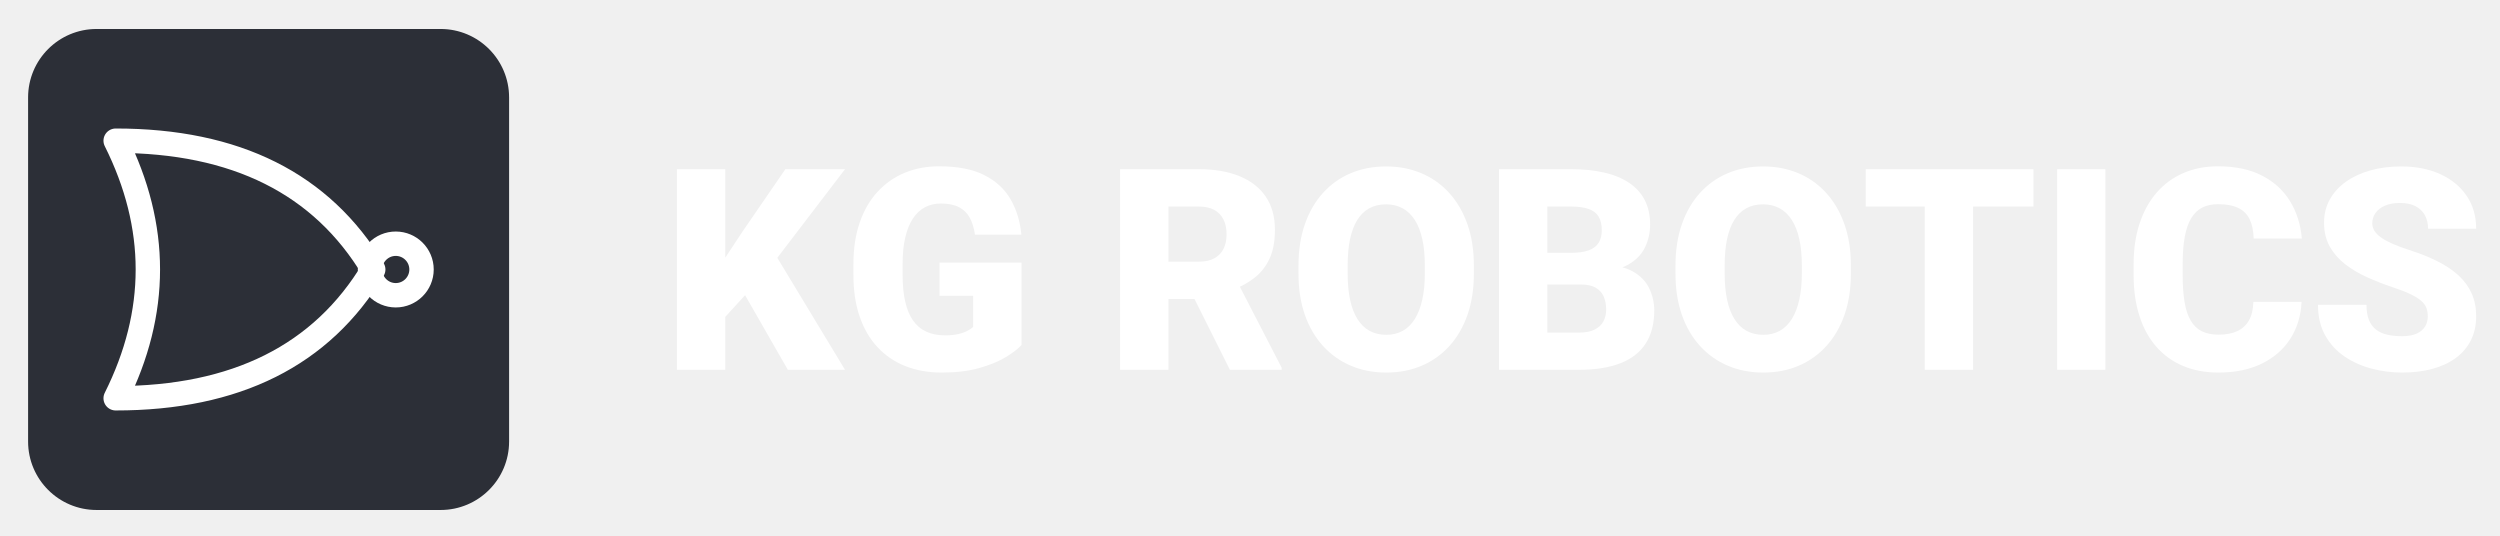
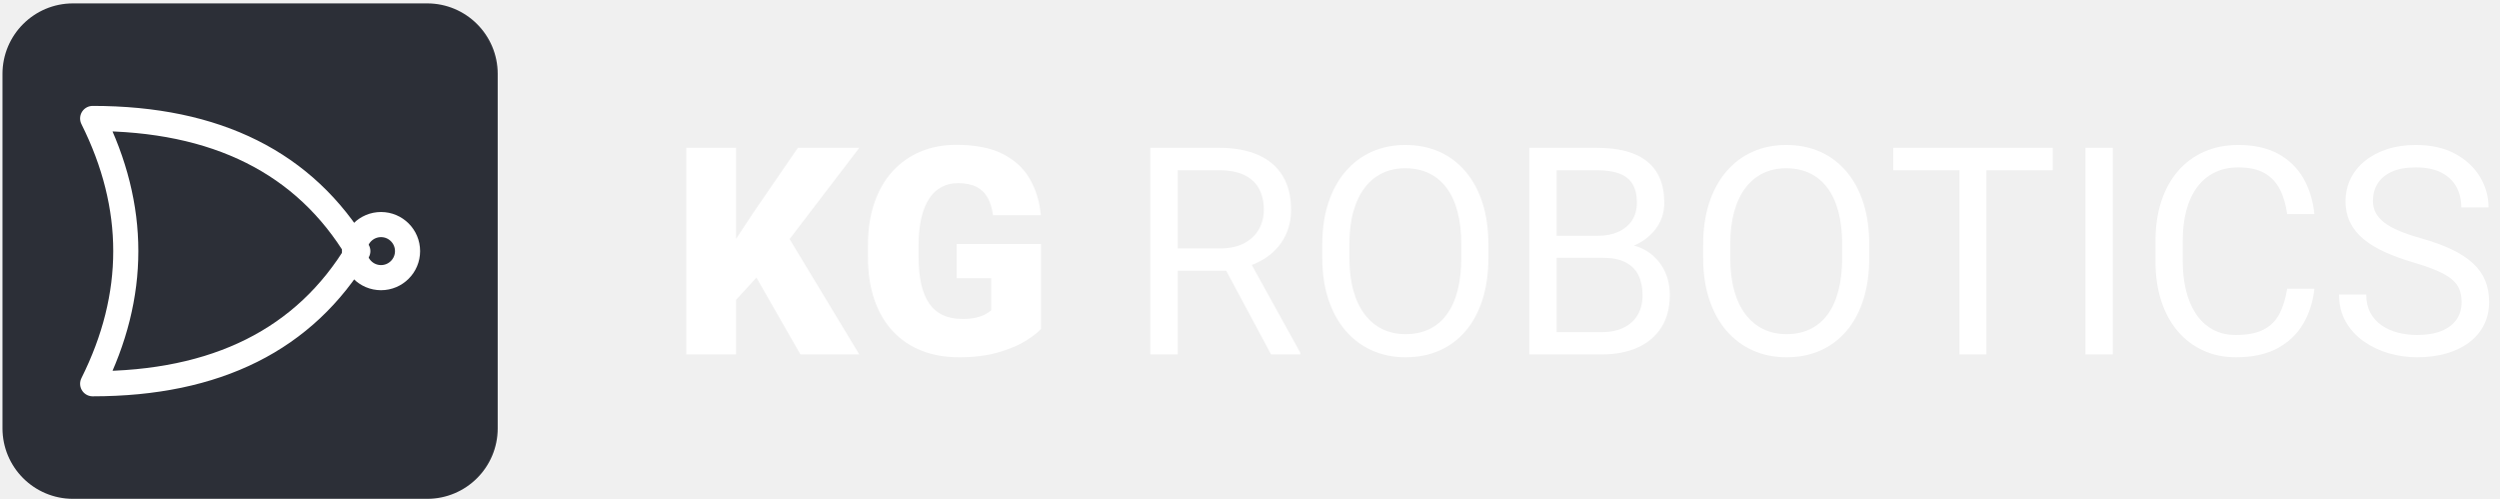
- <svg xmlns="http://www.w3.org/2000/svg" viewBox="41 160 584 125" width="584" height="125">
+ <svg xmlns="http://www.w3.org/2000/svg" viewBox="47 166 567 113" width="567" height="113">
  <rect x="47.562" y="166.77" width="112.363" height="112.363" rx="16" fill="#2c2f37" />
-   <path fill="none" stroke-width="5.369" stroke-linecap="round" stroke-linejoin="round" stroke="rgb(100%, 100%, 100%)" stroke-opacity="1" stroke-miterlimit="4" d="M 80.747 194.874 C 90.196 213.772 90.196 232.674 80.747 251.572 C 107.201 251.572 126.103 242.123 137.445 223.225 C 126.103 204.323 107.201 194.874 80.747 194.874 Z M 80.747 194.874 " transform="matrix(1.061208, 0, 0, 1.061208, -17.66984, -13.93444)" />
-   <path fill="none" stroke-width="5.369" stroke-linecap="round" stroke-linejoin="round" stroke="rgb(100%, 100%, 100%)" stroke-opacity="1" stroke-miterlimit="4" d="M 148.075 223.225 C 148.075 226.353 145.533 228.896 142.404 228.896 C 139.272 228.896 136.733 226.353 136.733 223.225 C 136.733 220.092 139.272 217.55 142.404 217.55 C 145.533 217.55 148.075 220.092 148.075 223.225 Z M 148.075 223.225 " transform="matrix(1.061208, 0, 0, 1.061208, -17.66984, -13.93444)" />
-   <g transform="matrix(1.1, 0, 0, 1.1, -19.91289, -22.29395)">
-     <path fill-rule="nonzero" fill="#FFFFFF" fill-opacity="1" d="M 209.398 201.652 L 209.398 244.254 L 199.129 244.254 L 199.129 201.652 Z M 234.828 201.652 L 218.324 223.25 L 208.668 233.809 L 206.793 224.387 L 212.973 215.023 L 222.16 201.652 Z M 222.684 244.254 L 211.684 225.062 L 219.668 219.18 L 234.828 244.254 Z M 222.684 244.254 " />
-     <path fill-rule="nonzero" fill="#FFFFFF" fill-opacity="1" d="M 272.309 221.492 L 272.309 238.988 C 271.586 239.789 270.48 240.641 268.988 241.551 C 267.496 242.453 265.617 243.23 263.355 243.875 C 261.09 244.52 258.43 244.84 255.367 244.84 C 252.539 244.84 249.973 244.387 247.672 243.48 C 245.367 242.57 243.395 241.238 241.746 239.469 C 240.098 237.707 238.828 235.543 237.945 232.973 C 237.055 230.41 236.613 227.469 236.613 224.152 L 236.613 221.785 C 236.613 218.469 237.062 215.523 237.961 212.949 C 238.855 210.371 240.117 208.203 241.746 206.438 C 243.375 204.672 245.297 203.332 247.512 202.414 C 249.727 201.496 252.156 201.039 254.809 201.039 C 258.73 201.039 261.922 201.656 264.379 202.898 C 266.84 204.133 268.699 205.844 269.969 208.016 C 271.234 210.191 272.008 212.703 272.281 215.551 L 262.418 215.551 C 262.223 214.145 261.855 212.953 261.32 211.969 C 260.785 210.98 260.02 210.23 259.023 209.715 C 258.027 209.199 256.742 208.941 255.16 208.941 C 253.934 208.941 252.816 209.203 251.812 209.73 C 250.809 210.258 249.953 211.051 249.25 212.113 C 248.547 213.18 248.012 214.508 247.629 216.109 C 247.25 217.707 247.059 219.582 247.059 221.727 L 247.059 224.152 C 247.059 226.281 247.238 228.145 247.602 229.742 C 247.961 231.344 248.504 232.672 249.238 233.734 C 249.969 234.801 250.906 235.602 252.047 236.133 C 253.188 236.672 254.539 236.941 256.098 236.941 C 257.191 236.941 258.125 236.848 258.906 236.66 C 259.688 236.477 260.34 236.242 260.855 235.957 C 261.367 235.68 261.766 235.41 262.039 235.156 L 262.039 228.543 L 254.898 228.543 L 254.898 221.492 Z M 272.309 221.492 " />
-     <path fill-rule="nonzero" fill="#FFFFFF" fill-opacity="1" d="M 293.234 201.652 L 310.004 201.652 C 313.281 201.652 316.129 202.141 318.551 203.117 C 320.965 204.09 322.832 205.535 324.152 207.445 C 325.469 209.359 326.125 211.719 326.125 214.527 C 326.125 216.965 325.742 219.004 324.984 220.641 C 324.223 222.281 323.164 223.633 321.809 224.695 C 320.453 225.758 318.883 226.629 317.086 227.312 L 313.719 229.219 L 299.645 229.219 L 299.586 221.285 L 310.004 221.285 C 311.312 221.285 312.395 221.051 313.25 220.582 C 314.109 220.113 314.758 219.449 315.199 218.582 C 315.637 217.711 315.855 216.676 315.855 215.465 C 315.855 214.234 315.629 213.18 315.184 212.305 C 314.734 211.426 314.074 210.75 313.207 210.281 C 312.336 209.82 311.273 209.586 310.004 209.586 L 303.508 209.586 L 303.508 244.254 L 293.234 244.254 Z M 316.559 244.254 L 307.137 225.414 L 318.023 225.355 L 327.559 243.816 L 327.559 244.254 Z M 316.559 244.254 " />
-     <path fill-rule="nonzero" fill="#FFFFFF" fill-opacity="1" d="M 368.371 222.105 L 368.371 223.832 C 368.371 227.09 367.918 230.008 367.012 232.598 C 366.105 235.18 364.82 237.383 363.168 239.207 C 361.508 241.031 359.547 242.43 357.281 243.391 C 355.02 244.359 352.523 244.84 349.793 244.84 C 347.043 244.84 344.531 244.359 342.258 243.391 C 339.988 242.43 338.02 241.031 336.348 239.207 C 334.684 237.383 333.395 235.18 332.484 232.598 C 331.582 230.008 331.129 227.09 331.129 223.832 L 331.129 222.105 C 331.129 218.848 331.582 215.922 332.484 213.328 C 333.395 210.73 334.668 208.523 336.32 206.703 C 337.965 204.875 339.93 203.48 342.199 202.516 C 344.477 201.551 346.984 201.066 349.734 201.066 C 352.465 201.066 354.965 201.551 357.238 202.516 C 359.512 203.48 361.477 204.875 363.137 206.703 C 364.793 208.523 366.082 210.73 367 213.328 C 367.914 215.922 368.371 218.848 368.371 222.105 Z M 357.957 223.832 L 357.957 222.047 C 357.957 219.938 357.773 218.082 357.414 216.473 C 357.055 214.863 356.523 213.512 355.82 212.422 C 355.117 211.328 354.254 210.504 353.23 209.949 C 352.207 209.395 351.039 209.117 349.734 209.117 C 348.367 209.117 347.18 209.395 346.164 209.949 C 345.148 210.504 344.305 211.328 343.621 212.422 C 342.938 213.512 342.426 214.863 342.082 216.473 C 341.742 218.082 341.57 219.938 341.57 222.047 L 341.57 223.832 C 341.57 225.918 341.742 227.766 342.082 229.375 C 342.426 230.984 342.941 232.348 343.637 233.457 C 344.324 234.57 345.184 235.41 346.211 235.973 C 347.23 236.539 348.426 236.824 349.793 236.824 C 351.102 236.824 352.262 236.539 353.277 235.973 C 354.289 235.41 355.141 234.57 355.836 233.457 C 356.527 232.348 357.055 230.984 357.414 229.375 C 357.773 227.766 357.957 225.918 357.957 223.832 Z M 357.957 223.832 " />
-     <path fill-rule="nonzero" fill="#FFFFFF" fill-opacity="1" d="M 391.086 226.141 L 380.109 226.141 L 380.051 219.414 L 388.949 219.414 C 390.547 219.414 391.828 219.234 392.781 218.875 C 393.738 218.512 394.434 217.98 394.875 217.277 C 395.312 216.578 395.535 215.699 395.535 214.645 C 395.535 213.434 395.309 212.461 394.859 211.719 C 394.41 210.977 393.703 210.434 392.738 210.098 C 391.773 209.754 390.527 209.586 389.008 209.586 L 383.973 209.586 L 383.973 244.254 L 373.703 244.254 L 373.703 201.652 L 389.008 201.652 C 391.641 201.652 393.992 201.891 396.059 202.371 C 398.129 202.848 399.887 203.574 401.34 204.551 C 402.793 205.527 403.902 206.75 404.664 208.223 C 405.422 209.695 405.801 211.426 405.801 213.418 C 405.801 215.152 405.43 216.777 404.691 218.301 C 403.949 219.824 402.715 221.059 400.988 222.004 C 399.262 222.953 396.906 223.441 393.922 223.48 Z M 390.676 244.254 L 377.625 244.254 L 381.137 236.355 L 390.676 236.355 C 392.082 236.355 393.207 236.133 394.055 235.695 C 394.902 235.258 395.516 234.672 395.895 233.941 C 396.277 233.207 396.469 232.398 396.469 231.5 C 396.469 230.406 396.285 229.457 395.926 228.66 C 395.566 227.859 394.996 227.238 394.215 226.801 C 393.434 226.359 392.391 226.141 391.086 226.141 L 382.453 226.141 L 382.512 219.414 L 392.844 219.414 L 395.242 222.105 C 398.09 221.988 400.344 222.391 402.012 223.305 C 403.68 224.223 404.879 225.434 405.598 226.934 C 406.32 228.438 406.68 230.004 406.68 231.645 C 406.68 234.434 406.078 236.766 404.883 238.641 C 403.68 240.512 401.895 241.914 399.512 242.848 C 397.133 243.785 394.188 244.254 390.676 244.254 Z M 390.676 244.254 " />
-     <path fill-rule="nonzero" fill="#FFFFFF" fill-opacity="1" d="M 448.434 222.105 L 448.434 223.832 C 448.434 227.09 447.98 230.008 447.074 232.598 C 446.168 235.18 444.883 237.383 443.227 239.207 C 441.566 241.031 439.609 242.43 437.344 243.391 C 435.082 244.359 432.586 244.84 429.855 244.84 C 427.105 244.84 424.598 244.359 422.32 243.391 C 420.051 242.43 418.078 241.031 416.41 239.207 C 414.742 237.383 413.457 235.18 412.547 232.598 C 411.645 230.008 411.188 227.09 411.188 223.832 L 411.188 222.105 C 411.188 218.848 411.645 215.922 412.547 213.328 C 413.457 210.73 414.734 208.523 416.383 206.703 C 418.027 204.875 419.992 203.48 422.262 202.516 C 424.539 201.551 427.047 201.066 429.797 201.066 C 432.527 201.066 435.027 201.551 437.301 202.516 C 439.574 203.48 441.539 204.875 443.199 206.703 C 444.855 208.523 446.145 210.73 447.062 213.328 C 447.977 215.922 448.434 218.848 448.434 222.105 Z M 438.02 223.832 L 438.02 222.047 C 438.02 219.938 437.836 218.082 437.477 216.473 C 437.117 214.863 436.586 213.512 435.883 212.422 C 435.18 211.328 434.316 210.504 433.293 209.949 C 432.27 209.395 431.102 209.117 429.797 209.117 C 428.43 209.117 427.242 209.395 426.227 209.949 C 425.211 210.504 424.367 211.328 423.684 212.422 C 423 213.512 422.488 214.863 422.145 216.473 C 421.805 218.082 421.633 219.938 421.633 222.047 L 421.633 223.832 C 421.633 225.918 421.805 227.766 422.145 229.375 C 422.488 230.984 423.004 232.348 423.699 233.457 C 424.387 234.57 425.246 235.41 426.27 235.973 C 427.297 236.539 428.488 236.824 429.855 236.824 C 431.164 236.824 432.324 236.539 433.34 235.973 C 434.352 235.41 435.203 234.57 435.898 233.457 C 436.59 232.348 437.117 230.984 437.477 229.375 C 437.836 227.766 438.02 225.918 438.02 223.832 Z M 438.02 223.832 " />
-     <path fill-rule="nonzero" fill="#FFFFFF" fill-opacity="1" d="M 474.387 201.652 L 474.387 244.254 L 464.117 244.254 L 464.117 201.652 Z M 487.203 201.652 L 487.203 209.586 L 451.594 209.586 L 451.594 201.652 Z M 487.203 201.652 " />
-     <path fill-rule="nonzero" fill="#FFFFFF" fill-opacity="1" d="M 492.238 201.652 L 502.48 201.652 L 502.48 244.254 L 492.238 244.254 Z M 492.238 201.652 " />
-     <path fill-rule="nonzero" fill="#FFFFFF" fill-opacity="1" d="M 533.906 229.828 L 544.145 229.828 C 544.008 232.793 543.207 235.41 541.746 237.672 C 540.285 239.934 538.262 241.695 535.676 242.953 C 533.094 244.211 530.047 244.84 526.535 244.84 C 523.684 244.84 521.141 244.363 518.91 243.406 C 516.68 242.449 514.785 241.074 513.234 239.281 C 511.684 237.488 510.504 235.312 509.695 232.754 C 508.883 230.199 508.477 227.324 508.477 224.125 L 508.477 221.812 C 508.477 218.613 508.902 215.734 509.754 213.168 C 510.602 210.602 511.809 208.418 513.383 206.613 C 514.949 204.809 516.84 203.43 519.043 202.473 C 521.246 201.516 523.695 201.039 526.387 201.039 C 530.094 201.039 533.227 201.703 535.777 203.031 C 538.332 204.355 540.312 206.176 541.719 208.484 C 543.121 210.797 543.949 213.426 544.203 216.371 L 533.965 216.371 C 533.926 214.77 533.656 213.43 533.148 212.348 C 532.641 211.266 531.84 210.449 530.746 209.906 C 529.656 209.359 528.199 209.086 526.387 209.086 C 525.117 209.086 524.016 209.32 523.082 209.789 C 522.145 210.258 521.363 210.996 520.738 212.012 C 520.117 213.027 519.652 214.336 519.352 215.949 C 519.047 217.555 518.895 219.492 518.895 221.754 L 518.895 224.125 C 518.895 226.387 519.031 228.32 519.305 229.918 C 519.578 231.52 520.02 232.824 520.625 233.84 C 521.227 234.855 522.012 235.602 522.977 236.074 C 523.941 236.555 525.129 236.793 526.535 236.793 C 528.094 236.793 529.41 236.543 530.48 236.047 C 531.555 235.551 532.387 234.789 532.973 233.766 C 533.555 232.738 533.867 231.43 533.906 229.828 Z M 533.906 229.828 " />
-     <path fill-rule="nonzero" fill="#FFFFFF" fill-opacity="1" d="M 570.953 232.93 C 570.953 232.27 570.855 231.668 570.66 231.133 C 570.465 230.594 570.102 230.094 569.574 229.625 C 569.047 229.16 568.293 228.684 567.309 228.207 C 566.32 227.727 565.031 227.227 563.43 226.699 C 561.559 226.078 559.754 225.367 558.02 224.578 C 556.281 223.789 554.73 222.863 553.363 221.801 C 552 220.734 550.918 219.488 550.117 218.055 C 549.32 216.621 548.918 214.945 548.918 213.035 C 548.918 211.199 549.328 209.551 550.145 208.074 C 550.965 206.602 552.113 205.344 553.586 204.301 C 555.059 203.258 556.789 202.457 558.781 201.902 C 560.77 201.344 562.941 201.066 565.305 201.066 C 568.426 201.066 571.18 201.609 573.57 202.691 C 575.957 203.773 577.832 205.305 579.188 207.285 C 580.543 209.266 581.223 211.602 581.223 214.293 L 571.012 214.293 C 571.012 213.219 570.789 212.273 570.352 211.453 C 569.91 210.633 569.254 209.996 568.379 209.527 C 567.5 209.059 566.395 208.824 565.07 208.824 C 563.781 208.824 562.699 209.02 561.824 209.41 C 560.945 209.801 560.281 210.316 559.832 210.973 C 559.387 211.625 559.16 212.344 559.16 213.125 C 559.16 213.766 559.344 214.348 559.699 214.863 C 560.059 215.383 560.578 215.863 561.25 216.312 C 561.926 216.758 562.742 217.188 563.707 217.598 C 564.676 218.008 565.762 218.41 566.973 218.801 C 569.234 219.523 571.25 220.324 573.012 221.215 C 574.781 222.102 576.27 223.105 577.492 224.227 C 578.707 225.352 579.637 226.621 580.27 228.047 C 580.906 229.469 581.223 231.078 581.223 232.871 C 581.223 234.785 580.852 236.48 580.109 237.965 C 579.367 239.445 578.305 240.699 576.918 241.727 C 575.535 242.746 573.879 243.523 571.949 244.051 C 570.016 244.578 567.859 244.84 565.48 244.84 C 563.293 244.84 561.145 244.562 559.031 244.008 C 556.91 243.449 554.996 242.59 553.277 241.434 C 551.562 240.27 550.191 238.777 549.168 236.953 C 548.145 235.133 547.629 232.961 547.629 230.445 L 557.93 230.445 C 557.93 231.695 558.098 232.746 558.43 233.605 C 558.762 234.465 559.25 235.152 559.891 235.664 C 560.535 236.184 561.324 236.555 562.262 236.777 C 563.195 237.004 564.27 237.117 565.48 237.117 C 566.785 237.117 567.84 236.926 568.641 236.543 C 569.438 236.164 570.023 235.656 570.395 235.023 C 570.766 234.391 570.953 233.691 570.953 232.93 Z M 570.953 232.93 " />
-   </g>
+   <path fill="none" stroke-width="5.369" stroke-linecap="round" stroke-linejoin="round" stroke="#FFFFFF" stroke-miterlimit="4" d="M 80.747 194.874 C 90.196 213.772 90.196 232.674 80.747 251.572 C 107.201 251.572 126.103 242.123 137.445 223.225 C 126.103 204.323 107.201 194.874 80.747 194.874 Z M 80.747 194.874 " transform="matrix(1.061208, 0, 0, 1.061208, -17.66984, -13.93444)" />
+   <path fill="none" stroke-width="5.369" stroke-linecap="round" stroke-linejoin="round" stroke="#FFFFFF" stroke-miterlimit="4" d="M 148.075 223.225 C 148.075 226.353 145.533 228.896 142.404 228.896 C 139.272 228.896 136.733 226.353 136.733 223.225 C 136.733 220.092 139.272 217.55 142.404 217.55 C 145.533 217.55 148.075 220.092 148.075 223.225 Z M 148.075 223.225 " transform="matrix(1.061208, 0, 0, 1.061208, -17.66984, -13.93444)" />
+   <path fill="#FFFFFF" d="M462 1456V0H111V1456ZM1331 1456 767 718 437 357 373 679 584 999 898 1456ZM916 0 540 656 813 857 1331 0Z" transform="translate(199.129,246.385) scale(0.032184,-0.032184)" />
+   <path fill="#FFFFFF" d="M1302 778V180Q1265 139 1188.5 92.5Q1112 46 996.0 13.0Q880 -20 723 -20Q578 -20 460.0 26.5Q342 73 257.5 163.5Q173 254 127.5 385.5Q82 517 82 687V768Q82 938 128.0 1070.0Q174 1202 257.5 1292.5Q341 1383 454.5 1430.0Q568 1477 704 1477Q905 1477 1031.0 1413.5Q1157 1350 1222.0 1238.5Q1287 1127 1301 981H964Q954 1053 926.5 1103.5Q899 1154 848.0 1180.5Q797 1207 716 1207Q653 1207 601.5 1180.0Q550 1153 514.0 1098.5Q478 1044 458.5 962.0Q439 880 439 770V687Q439 578 457.5 496.0Q476 414 513.5 359.5Q551 305 609.5 277.5Q668 250 748 250Q804 250 844.0 259.5Q884 269 910.5 283.5Q937 298 951 311V537H707V778Z" transform="translate(241.290,246.385) scale(0.032184,-0.032184)" />
+   <path fill="#FFFFFF" d="M169 1456H651Q815 1456 928.5 1406.0Q1042 1356 1101.5 1258.5Q1161 1161 1161 1019Q1161 919 1120.5 836.5Q1080 754 1004.5 696.5Q929 639 824 611L770 590H317L315 747H657Q761 747 830.0 783.5Q899 820 934.0 882.0Q969 944 969 1019Q969 1103 936.0 1166.0Q903 1229 832.5 1263.5Q762 1298 651 1298H362V0H169ZM1020 0 666 660 867 661 1226 12V0Z" transform="translate(302.569,246.385) scale(0.032184,-0.032184)" />
+   <path fill="#FFFFFF" d="M1290 774V682Q1290 518 1249.0 388.0Q1208 258 1131.0 167.0Q1054 76 946.5 28.0Q839 -20 706 -20Q577 -20 469.5 28.0Q362 76 283.5 167.0Q205 258 162.0 388.0Q119 518 119 682V774Q119 938 161.5 1067.5Q204 1197 282.0 1288.5Q360 1380 467.5 1428.0Q575 1476 704 1476Q837 1476 944.5 1428.0Q1052 1380 1129.5 1288.5Q1207 1197 1248.5 1067.5Q1290 938 1290 774ZM1099 682V776Q1099 906 1072.5 1006.0Q1046 1106 995.0 1174.0Q944 1242 870.5 1277.0Q797 1312 704 1312Q614 1312 541.5 1277.0Q469 1242 417.5 1174.0Q366 1106 338.0 1006.0Q310 906 310 776V682Q310 551 338.0 450.5Q366 350 418.5 281.5Q471 213 543.5 178.0Q616 143 706 143Q800 143 873.0 178.0Q946 213 996.5 281.5Q1047 350 1073.0 450.5Q1099 551 1099 682Z" transform="translate(343.185,246.385) scale(0.032184,-0.032184)" />
+   <path fill="#FFFFFF" d="M688 681H319L317 836H652Q735 836 797.0 864.0Q859 892 893.5 944.5Q928 997 928 1070Q928 1150 897.5 1200.5Q867 1251 804.5 1274.5Q742 1298 646 1298H362V0H169V1456H646Q758 1456 846.0 1433.5Q934 1411 995.5 1363.5Q1057 1316 1089.0 1243.0Q1121 1170 1121 1068Q1121 978 1075.0 905.5Q1029 833 947.5 787.0Q866 741 757 728ZM679 0H243L352 157H679Q771 157 835.5 189.0Q900 221 934.0 279.5Q968 338 968 418Q968 499 939.0 558.0Q910 617 848.0 649.0Q786 681 688 681H413L415 836H791L832 780Q937 771 1010.0 720.5Q1083 670 1121.5 592.0Q1160 514 1160 420Q1160 284 1100.5 190.5Q1041 97 933.0 48.5Q825 0 679 0Z" transform="translate(388.532,246.385) scale(0.032184,-0.032184)" />
+   <path fill="#FFFFFF" d="M1290 774V682Q1290 518 1249.0 388.0Q1208 258 1131.0 167.0Q1054 76 946.5 28.0Q839 -20 706 -20Q577 -20 469.5 28.0Q362 76 283.5 167.0Q205 258 162.0 388.0Q119 518 119 682V774Q119 938 161.5 1067.5Q204 1197 282.0 1288.5Q360 1380 467.5 1428.0Q575 1476 704 1476Q837 1476 944.5 1428.0Q1052 1380 1129.5 1288.5Q1207 1197 1248.5 1067.5Q1290 938 1290 774ZM1099 682V776Q1099 906 1072.5 1006.0Q1046 1106 995.0 1174.0Q944 1242 870.5 1277.0Q797 1312 704 1312Q614 1312 541.5 1277.0Q469 1242 417.5 1174.0Q366 1106 338.0 1006.0Q310 906 310 776V682Q310 551 338.0 450.5Q366 350 418.5 281.5Q471 213 543.5 178.0Q616 143 706 143Q800 143 873.0 178.0Q946 213 996.5 281.5Q1047 350 1073.0 450.5Q1099 551 1099 682Z" transform="translate(429.599,246.385) scale(0.032184,-0.032184)" />
+   <path fill="#FFFFFF" d="M707 1456V0H517V1456ZM1175 1456V1298H50V1456Z" transform="translate(474.946,246.385) scale(0.032184,-0.032184)" />
+   <path fill="#FFFFFF" d="M376 1456V0H183V1456Z" transform="translate(514.275,246.385) scale(0.032184,-0.032184)" />
+   <path fill="#FFFFFF" d="M1048 463H1240Q1225 325 1161.0 216.0Q1097 107 980.0 43.5Q863 -20 688 -20Q560 -20 455.5 28.0Q351 76 276.0 164.5Q201 253 160.5 377.5Q120 502 120 655V800Q120 953 160.5 1077.5Q201 1202 277.5 1291.0Q354 1380 462.0 1428.0Q570 1476 705 1476Q870 1476 984.0 1414.0Q1098 1352 1161.5 1242.5Q1225 1133 1240 989H1048Q1034 1091 996.0 1164.5Q958 1238 888.0 1278.0Q818 1318 705 1318Q608 1318 534.5 1281.0Q461 1244 411.5 1176.0Q362 1108 337.0 1013.0Q312 918 312 802V655Q312 548 334.5 454.0Q357 360 403.0 289.0Q449 218 520.0 177.5Q591 137 688 137Q811 137 884.0 176.0Q957 215 994.5 288.0Q1032 361 1048 463Z" transform="translate(532.202,246.385) scale(0.032184,-0.032184)" />
+   <path fill="#FFFFFF" d="M945 368Q945 419 929.5 458.5Q914 498 875.5 530.0Q837 562 769.5 591.0Q702 620 599 650Q491 682 404.0 721.5Q317 761 255.0 812.0Q193 863 160.0 929.0Q127 995 127 1080Q127 1165 162.0 1237.0Q197 1309 262.5 1362.5Q328 1416 419.0 1446.0Q510 1476 622 1476Q786 1476 900.5 1413.5Q1015 1351 1075.0 1250.5Q1135 1150 1135 1036H943Q943 1118 908.0 1181.5Q873 1245 802.0 1281.5Q731 1318 622 1318Q519 1318 452.0 1287.0Q385 1256 352.5 1203.0Q320 1150 320 1082Q320 1036 339.5 998.5Q359 961 400.5 929.0Q442 897 506.5 870.0Q571 843 661 818Q785 783 875.0 740.0Q965 697 1023.5 643.5Q1082 590 1110.5 522.5Q1139 455 1139 370Q1139 281 1103.0 209.0Q1067 137 1000.0 86.0Q933 35 839.5 7.5Q746 -20 631 -20Q530 -20 432.5 8.0Q335 36 255.5 92.0Q176 148 128.5 230.5Q81 313 81 422H273Q273 347 302.0 293.5Q331 240 381.5 205.0Q432 170 496.5 153.5Q561 137 631 137Q732 137 802.0 165.0Q872 193 908.5 245.0Q945 297 945 368Z" transform="translate(575.103,246.385) scale(0.032184,-0.032184)" />
</svg>
